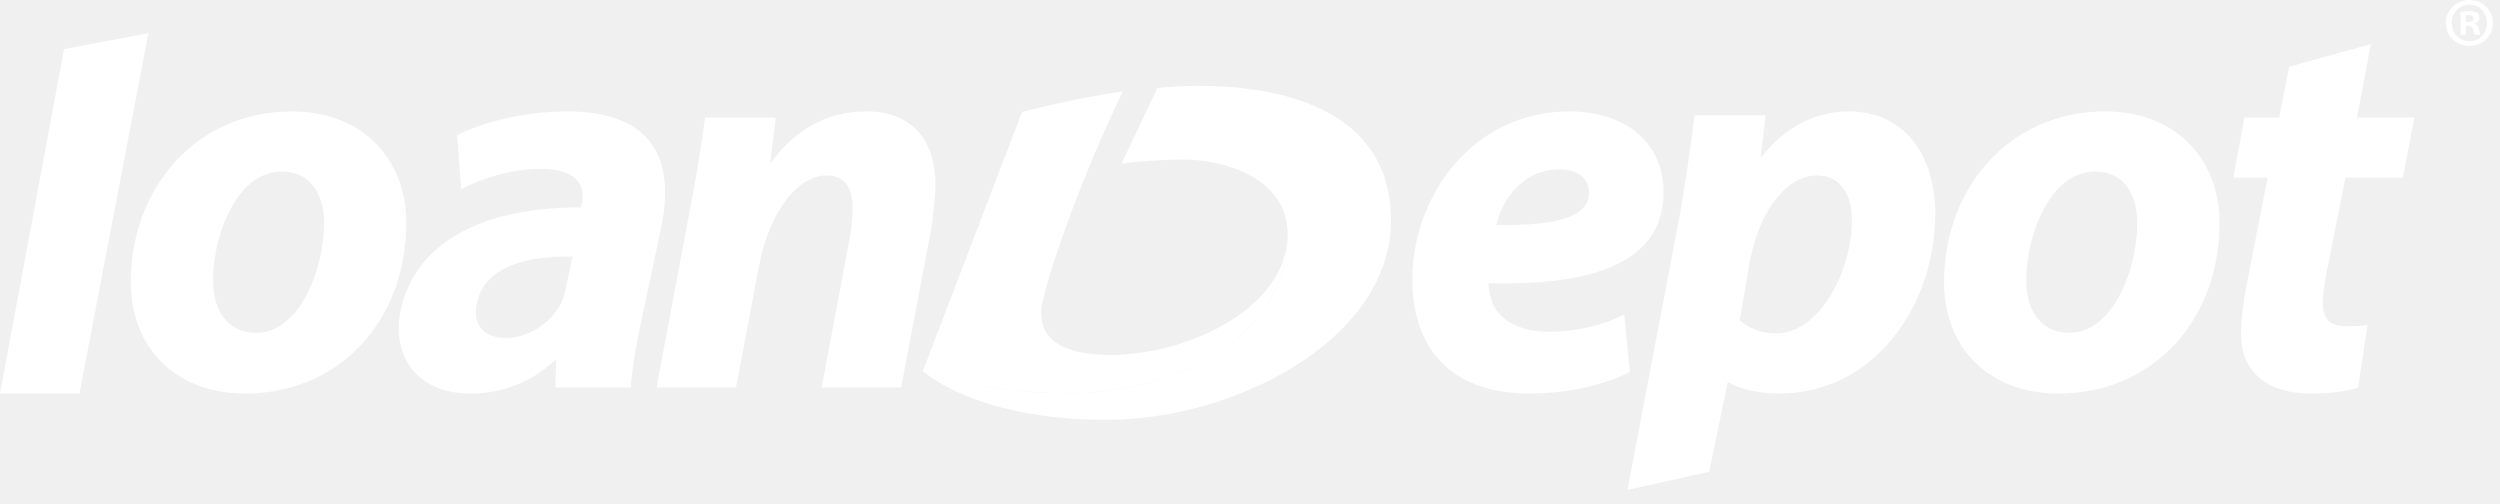
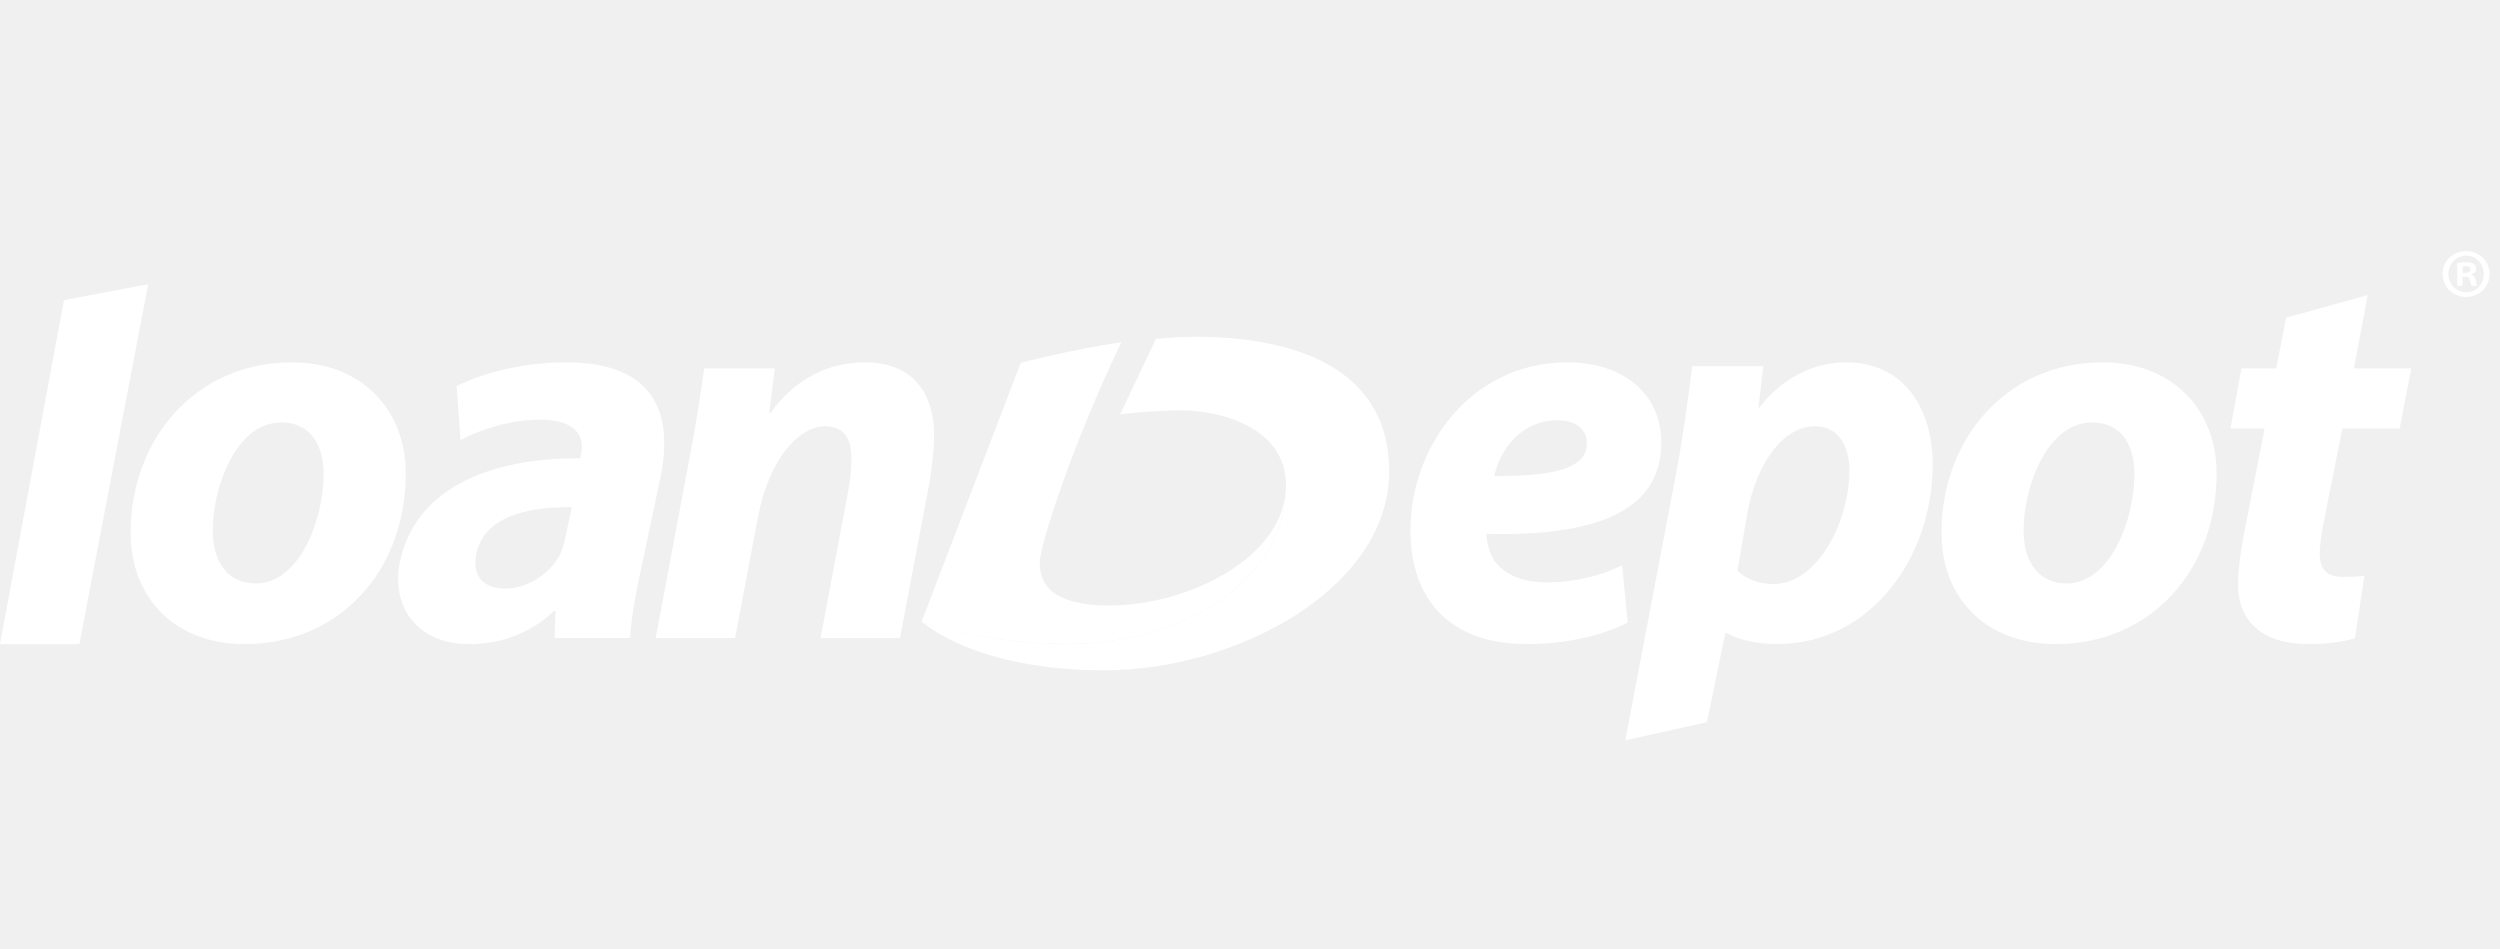
- <svg xmlns="http://www.w3.org/2000/svg" width="159" height="32" viewBox="0 0 159 32" fill="none">
-   <path fill-rule="evenodd" clip-rule="evenodd" d="M4.073 3.124L0 25.03H5.054L9.437 2.111L4.073 3.124Z" fill="white" />
-   <path fill-rule="evenodd" clip-rule="evenodd" d="M25.841 14.145C25.841 20.43 21.555 25.03 15.587 25.03C11.232 25.03 8.319 22.185 8.319 17.935C8.319 11.967 12.462 7.087 18.571 7.087C23.171 7.087 25.841 10.247 25.841 14.145M13.553 17.831C13.553 19.834 14.535 21.167 16.291 21.167C19.064 21.167 20.61 17.129 20.61 14.178C20.61 12.598 19.941 10.914 17.905 10.914C14.989 10.914 13.516 15.163 13.553 17.831" fill="white" />
-   <path fill-rule="evenodd" clip-rule="evenodd" d="M41.756 24.644L43.933 13.055C44.356 10.88 44.635 8.984 44.846 7.474H49.341L48.988 10.318H49.059C50.675 8.069 52.816 7.087 55.099 7.087C57.909 7.087 59.489 8.809 59.489 11.756C59.489 12.53 59.348 13.83 59.206 14.672L57.311 24.644H52.255L54.045 15.128C54.152 14.531 54.22 13.83 54.22 13.197C54.22 12.002 53.799 11.16 52.538 11.16C50.884 11.16 48.955 13.233 48.253 17.024L46.812 24.644H41.756Z" fill="white" />
-   <path fill-rule="evenodd" clip-rule="evenodd" d="M103.658 23.66C101.655 24.679 99.163 25.03 97.269 25.03C92.352 25.03 89.824 22.223 89.824 17.762C89.824 12.53 93.617 7.087 99.831 7.087C103.306 7.087 105.8 9.019 105.8 12.213C105.8 16.601 101.55 18.183 94.671 18.008C94.671 18.5 94.846 19.271 95.194 19.762C95.861 20.641 97.022 21.098 98.496 21.098C100.355 21.098 101.936 20.676 103.306 20.009L103.658 23.66ZM101.059 12.214C101.059 11.372 100.356 10.774 99.197 10.774C96.844 10.774 95.511 12.706 95.162 14.321C99.093 14.354 101.059 13.795 101.059 12.251V12.214Z" fill="white" />
-   <path fill-rule="evenodd" clip-rule="evenodd" d="M103.506 31.157L106.752 14.11C107.14 12.073 107.558 9.088 107.772 7.333H112.298L111.983 9.966H112.052C113.46 8.106 115.496 7.087 117.567 7.087C121.289 7.087 123.081 10.072 123.081 13.584C123.081 19.552 119.113 25.03 113.144 25.03C111.737 25.03 110.544 24.678 109.948 24.328H109.878L108.705 30.001L103.506 31.157ZM110.649 20.36C111.213 20.887 111.983 21.204 112.968 21.204C115.672 21.204 117.78 17.339 117.78 13.969C117.78 12.6 117.217 11.16 115.568 11.16C113.67 11.16 111.914 13.303 111.283 16.672L110.649 20.36Z" fill="white" />
-   <path fill-rule="evenodd" clip-rule="evenodd" d="M141.162 14.145C141.162 20.43 136.881 25.03 130.91 25.03C126.557 25.03 123.642 22.185 123.642 17.935C123.642 11.967 127.783 7.087 133.894 7.087C138.494 7.087 141.162 10.247 141.162 14.145M128.872 17.831C128.872 19.834 129.856 21.167 131.612 21.167C134.385 21.167 135.93 17.131 135.93 14.178C135.93 12.601 135.264 10.914 133.23 10.914C130.311 10.914 128.837 15.163 128.872 17.831" fill="white" />
-   <path fill-rule="evenodd" clip-rule="evenodd" d="M150.785 2.805L149.907 7.473H153.558L152.821 11.3H149.171L148.011 17.13C147.871 17.797 147.73 18.71 147.73 19.306C147.73 20.148 148.081 20.746 149.171 20.746C149.626 20.746 150.118 20.746 150.575 20.675L149.976 24.643C149.346 24.89 148.081 25.03 146.994 25.03C143.975 25.03 142.534 23.45 142.534 21.308C142.534 20.36 142.641 19.447 142.886 18.111L144.22 11.3H142.043L142.745 7.473H144.957L145.588 4.244L150.785 2.805Z" fill="white" />
-   <path fill-rule="evenodd" clip-rule="evenodd" d="M40.775 20.466C40.423 22.117 40.159 23.696 40.132 24.644H35.322L35.373 22.924H35.266C33.85 24.292 31.938 25.031 29.904 25.031C26.424 25.031 24.892 22.501 25.474 19.762C26.422 15.304 30.88 13.163 36.947 13.195L37 12.951C37.194 12.037 36.978 10.739 34.345 10.739C32.589 10.739 30.602 11.335 29.328 12.037L29.076 8.596C30.411 7.929 32.943 7.087 36.07 7.087C41.792 7.087 42.901 10.459 42.044 14.495L40.775 20.466ZM36.415 16.312C33.354 16.275 30.819 17.003 30.337 19.266C30.021 20.762 30.863 21.492 32.168 21.492C33.625 21.492 35.019 20.533 35.655 19.343C35.797 19.036 35.908 18.69 35.98 18.346L36.415 16.312Z" fill="white" />
-   <path fill-rule="evenodd" clip-rule="evenodd" d="M58.683 23.623L65.007 7.115C65.007 7.115 68.12 6.292 71.41 5.806C68.17 12.569 66.214 18.848 66.214 19.817C66.214 20.786 66.494 22.571 70.665 22.571C75.615 22.571 81.896 19.538 81.896 14.904C81.896 21.096 75.281 25.013 67.994 25.013C62.561 25.013 58.683 23.623 58.683 23.623" fill="white" />
-   <path fill-rule="evenodd" clip-rule="evenodd" d="M81.896 14.904C81.896 21.097 75.281 25.014 67.995 25.014C62.561 25.014 58.743 23.623 58.743 23.623C58.743 23.623 62.013 26.699 70.355 26.699C78.695 26.699 88.466 21.517 88.466 14.019C88.466 3.695 73.611 5.599 73.611 5.599L71.337 10.389C71.337 10.389 73.472 10.144 75.239 10.144C77.725 10.144 81.896 11.24 81.896 14.904" fill="white" />
-   <path fill-rule="evenodd" clip-rule="evenodd" d="M157.065 0C157.9 0 158.548 0.648 158.548 1.457C158.548 2.283 157.9 2.922 157.056 2.922C156.221 2.922 155.555 2.283 155.555 1.457C155.555 0.648 156.221 0 157.056 0H157.065ZM157.048 0.293C156.409 0.293 155.928 0.817 155.928 1.457C155.928 2.106 156.409 2.621 157.065 2.621C157.706 2.63 158.176 2.106 158.176 1.457C158.176 0.817 157.706 0.293 157.056 0.293H157.048ZM156.826 2.212H156.488V0.764C156.621 0.737 156.808 0.71 157.048 0.71C157.323 0.71 157.448 0.756 157.554 0.826C157.635 0.888 157.696 1.004 157.696 1.137C157.696 1.306 157.571 1.43 157.395 1.484V1.502C157.536 1.546 157.617 1.661 157.66 1.857C157.706 2.079 157.731 2.168 157.768 2.212H157.403C157.359 2.158 157.332 2.034 157.288 1.865C157.261 1.705 157.173 1.635 156.987 1.635H156.826V2.212ZM156.834 1.395H156.994C157.181 1.395 157.331 1.333 157.331 1.181C157.331 1.048 157.234 0.96 157.02 0.96C156.932 0.96 156.869 0.968 156.834 0.977V1.395Z" fill="white" />
+ <svg xmlns="http://www.w3.org/2000/svg" width="232" height="88" viewBox="0 0 232 88" fill="none">
+   <path fill-rule="evenodd" clip-rule="evenodd" d="M5.935 27.851L0 59.773H7.365L13.751 26.375L5.935 27.851Z" fill="white" />
+   <path fill-rule="evenodd" clip-rule="evenodd" d="M37.656 43.91C37.656 53.069 31.411 59.773 22.714 59.773C16.368 59.773 12.124 55.627 12.124 49.434C12.124 40.737 18.161 33.627 27.063 33.627C33.766 33.627 37.656 38.23 37.656 43.91M19.75 49.282C19.75 52.2 21.181 54.144 23.739 54.144C27.78 54.144 30.033 48.26 30.033 43.959C30.033 41.657 29.058 39.203 26.091 39.203C21.843 39.203 19.696 45.395 19.75 49.282" fill="white" />
+   <path fill-rule="evenodd" clip-rule="evenodd" d="M60.848 59.21L64.021 42.323C64.637 39.153 65.044 36.391 65.351 34.19H71.901L71.387 38.335H71.49C73.845 35.058 76.965 33.627 80.292 33.627C84.386 33.627 86.688 36.135 86.688 40.43C86.688 41.558 86.483 43.452 86.276 44.679L83.515 59.21H76.147L78.755 45.344C78.911 44.474 79.01 43.452 79.01 42.53C79.01 40.788 78.397 39.561 76.559 39.561C74.15 39.561 71.338 42.582 70.316 48.106L68.216 59.21H60.848Z" fill="white" />
+   <path fill-rule="evenodd" clip-rule="evenodd" d="M151.048 57.776C148.13 59.261 144.498 59.773 141.738 59.773C134.573 59.773 130.89 55.681 130.89 49.181C130.89 41.557 136.417 33.627 145.472 33.627C150.535 33.627 154.169 36.441 154.169 41.096C154.169 47.489 147.976 49.795 137.953 49.539C137.953 50.257 138.208 51.38 138.715 52.096C139.686 53.377 141.379 54.044 143.527 54.044C146.236 54.044 148.539 53.428 150.535 52.456L151.048 57.776ZM147.261 41.096C147.261 39.87 146.236 38.998 144.548 38.998C141.118 38.998 139.177 41.813 138.667 44.167C144.396 44.215 147.261 43.401 147.261 41.151V41.096Z" fill="white" />
+   <path fill-rule="evenodd" clip-rule="evenodd" d="M150.826 68.701L155.556 43.86C156.122 40.892 156.731 36.542 157.043 33.985H163.638L163.179 37.822H163.28C165.331 35.111 168.298 33.627 171.315 33.627C176.739 33.627 179.351 37.976 179.351 43.093C179.351 51.791 173.568 59.772 164.871 59.772C162.82 59.772 161.082 59.26 160.213 58.749H160.111L158.402 67.016L150.826 68.701ZM161.234 52.967C162.056 53.735 163.179 54.197 164.613 54.197C168.554 54.197 171.625 48.565 171.625 43.655C171.625 41.66 170.805 39.561 168.402 39.561C165.637 39.561 163.078 42.684 162.159 47.593L161.234 52.967Z" fill="white" />
+   <path fill-rule="evenodd" clip-rule="evenodd" d="M205.701 43.91C205.701 53.069 199.462 59.773 190.761 59.773C184.418 59.773 180.17 55.627 180.17 49.434C180.17 40.737 186.205 33.627 195.11 33.627C201.813 33.627 205.701 38.23 205.701 43.91M187.792 49.282C187.792 52.2 189.226 54.144 191.784 54.144C195.826 54.144 198.076 48.261 198.076 43.959C198.076 41.66 197.106 39.203 194.142 39.203C189.888 39.203 187.741 45.395 187.792 49.282" fill="white" />
+   <path fill-rule="evenodd" clip-rule="evenodd" d="M219.723 27.386L218.444 34.189H223.763L222.69 39.765H217.371L215.68 48.261C215.477 49.233 215.271 50.563 215.271 51.432C215.271 52.659 215.783 53.53 217.371 53.53C218.034 53.53 218.751 53.53 219.417 53.426L218.544 59.209C217.626 59.568 215.783 59.772 214.199 59.772C209.799 59.772 207.699 57.47 207.699 54.348C207.699 52.967 207.855 51.637 208.213 49.69L210.157 39.765H206.984L208.007 34.189H211.231L212.15 29.483L219.723 27.386Z" fill="white" />
+   <path fill-rule="evenodd" clip-rule="evenodd" d="M59.418 53.121C58.906 55.529 58.521 57.828 58.481 59.209H51.473L51.546 56.703H51.391C49.327 58.697 46.541 59.773 43.577 59.773C38.507 59.773 36.274 56.087 37.122 52.096C38.504 45.599 45 42.48 53.84 42.528L53.918 42.172C54.2 40.84 53.886 38.947 50.048 38.947C47.489 38.947 44.595 39.816 42.738 40.84L42.371 35.825C44.316 34.853 48.005 33.627 52.562 33.627C60.9 33.627 62.516 38.539 61.268 44.42L59.418 53.121ZM53.065 47.069C48.605 47.014 44.91 48.075 44.208 51.373C43.748 53.553 44.975 54.617 46.877 54.617C49 54.617 51.031 53.219 51.958 51.486C52.165 51.038 52.327 50.533 52.432 50.032L53.065 47.069Z" fill="white" />
+   <path fill-rule="evenodd" clip-rule="evenodd" d="M85.512 57.722L94.728 33.667C94.728 33.667 99.264 32.468 104.058 31.759C99.337 41.614 96.487 50.764 96.487 52.176C96.487 53.588 96.895 56.189 102.972 56.189C110.185 56.189 119.338 51.77 119.338 45.017C119.338 54.04 109.699 59.748 99.081 59.748C91.164 59.748 85.512 57.722 85.512 57.722" fill="white" />
+   <path fill-rule="evenodd" clip-rule="evenodd" d="M119.339 45.017C119.339 54.041 109.7 59.749 99.082 59.749C91.164 59.749 85.601 57.722 85.601 57.722C85.601 57.722 90.366 62.204 102.521 62.204C114.674 62.204 128.913 54.654 128.913 43.727C128.913 28.683 107.266 31.458 107.266 31.458L103.953 38.438C103.953 38.438 107.063 38.081 109.639 38.081C113.261 38.081 119.339 39.678 119.339 45.017" fill="white" />
+   <path fill-rule="evenodd" clip-rule="evenodd" d="M228.872 23.299C230.089 23.299 231.033 24.243 231.033 25.422C231.033 26.625 230.089 27.557 228.858 27.557C227.642 27.557 226.671 26.625 226.671 25.422C226.671 24.243 227.642 23.299 228.858 23.299H228.872ZM228.846 23.726C227.915 23.726 227.214 24.49 227.214 25.422C227.214 26.367 227.915 27.118 228.872 27.118C229.805 27.131 230.491 26.367 230.491 25.422C230.491 24.49 229.805 23.726 228.858 23.726H228.846ZM228.523 26.522H228.031V24.412C228.224 24.373 228.496 24.334 228.846 24.334C229.247 24.334 229.429 24.4 229.583 24.503C229.701 24.593 229.791 24.762 229.791 24.955C229.791 25.202 229.609 25.383 229.352 25.461V25.487C229.558 25.551 229.676 25.719 229.738 26.005C229.805 26.328 229.842 26.458 229.895 26.522H229.364C229.3 26.444 229.26 26.263 229.196 26.017C229.157 25.784 229.028 25.681 228.757 25.681H228.523V26.522ZM228.535 25.331H228.768C229.041 25.331 229.26 25.241 229.26 25.02C229.26 24.826 229.118 24.697 228.807 24.697C228.678 24.697 228.587 24.71 228.535 24.723V25.331Z" fill="white" />
</svg>
